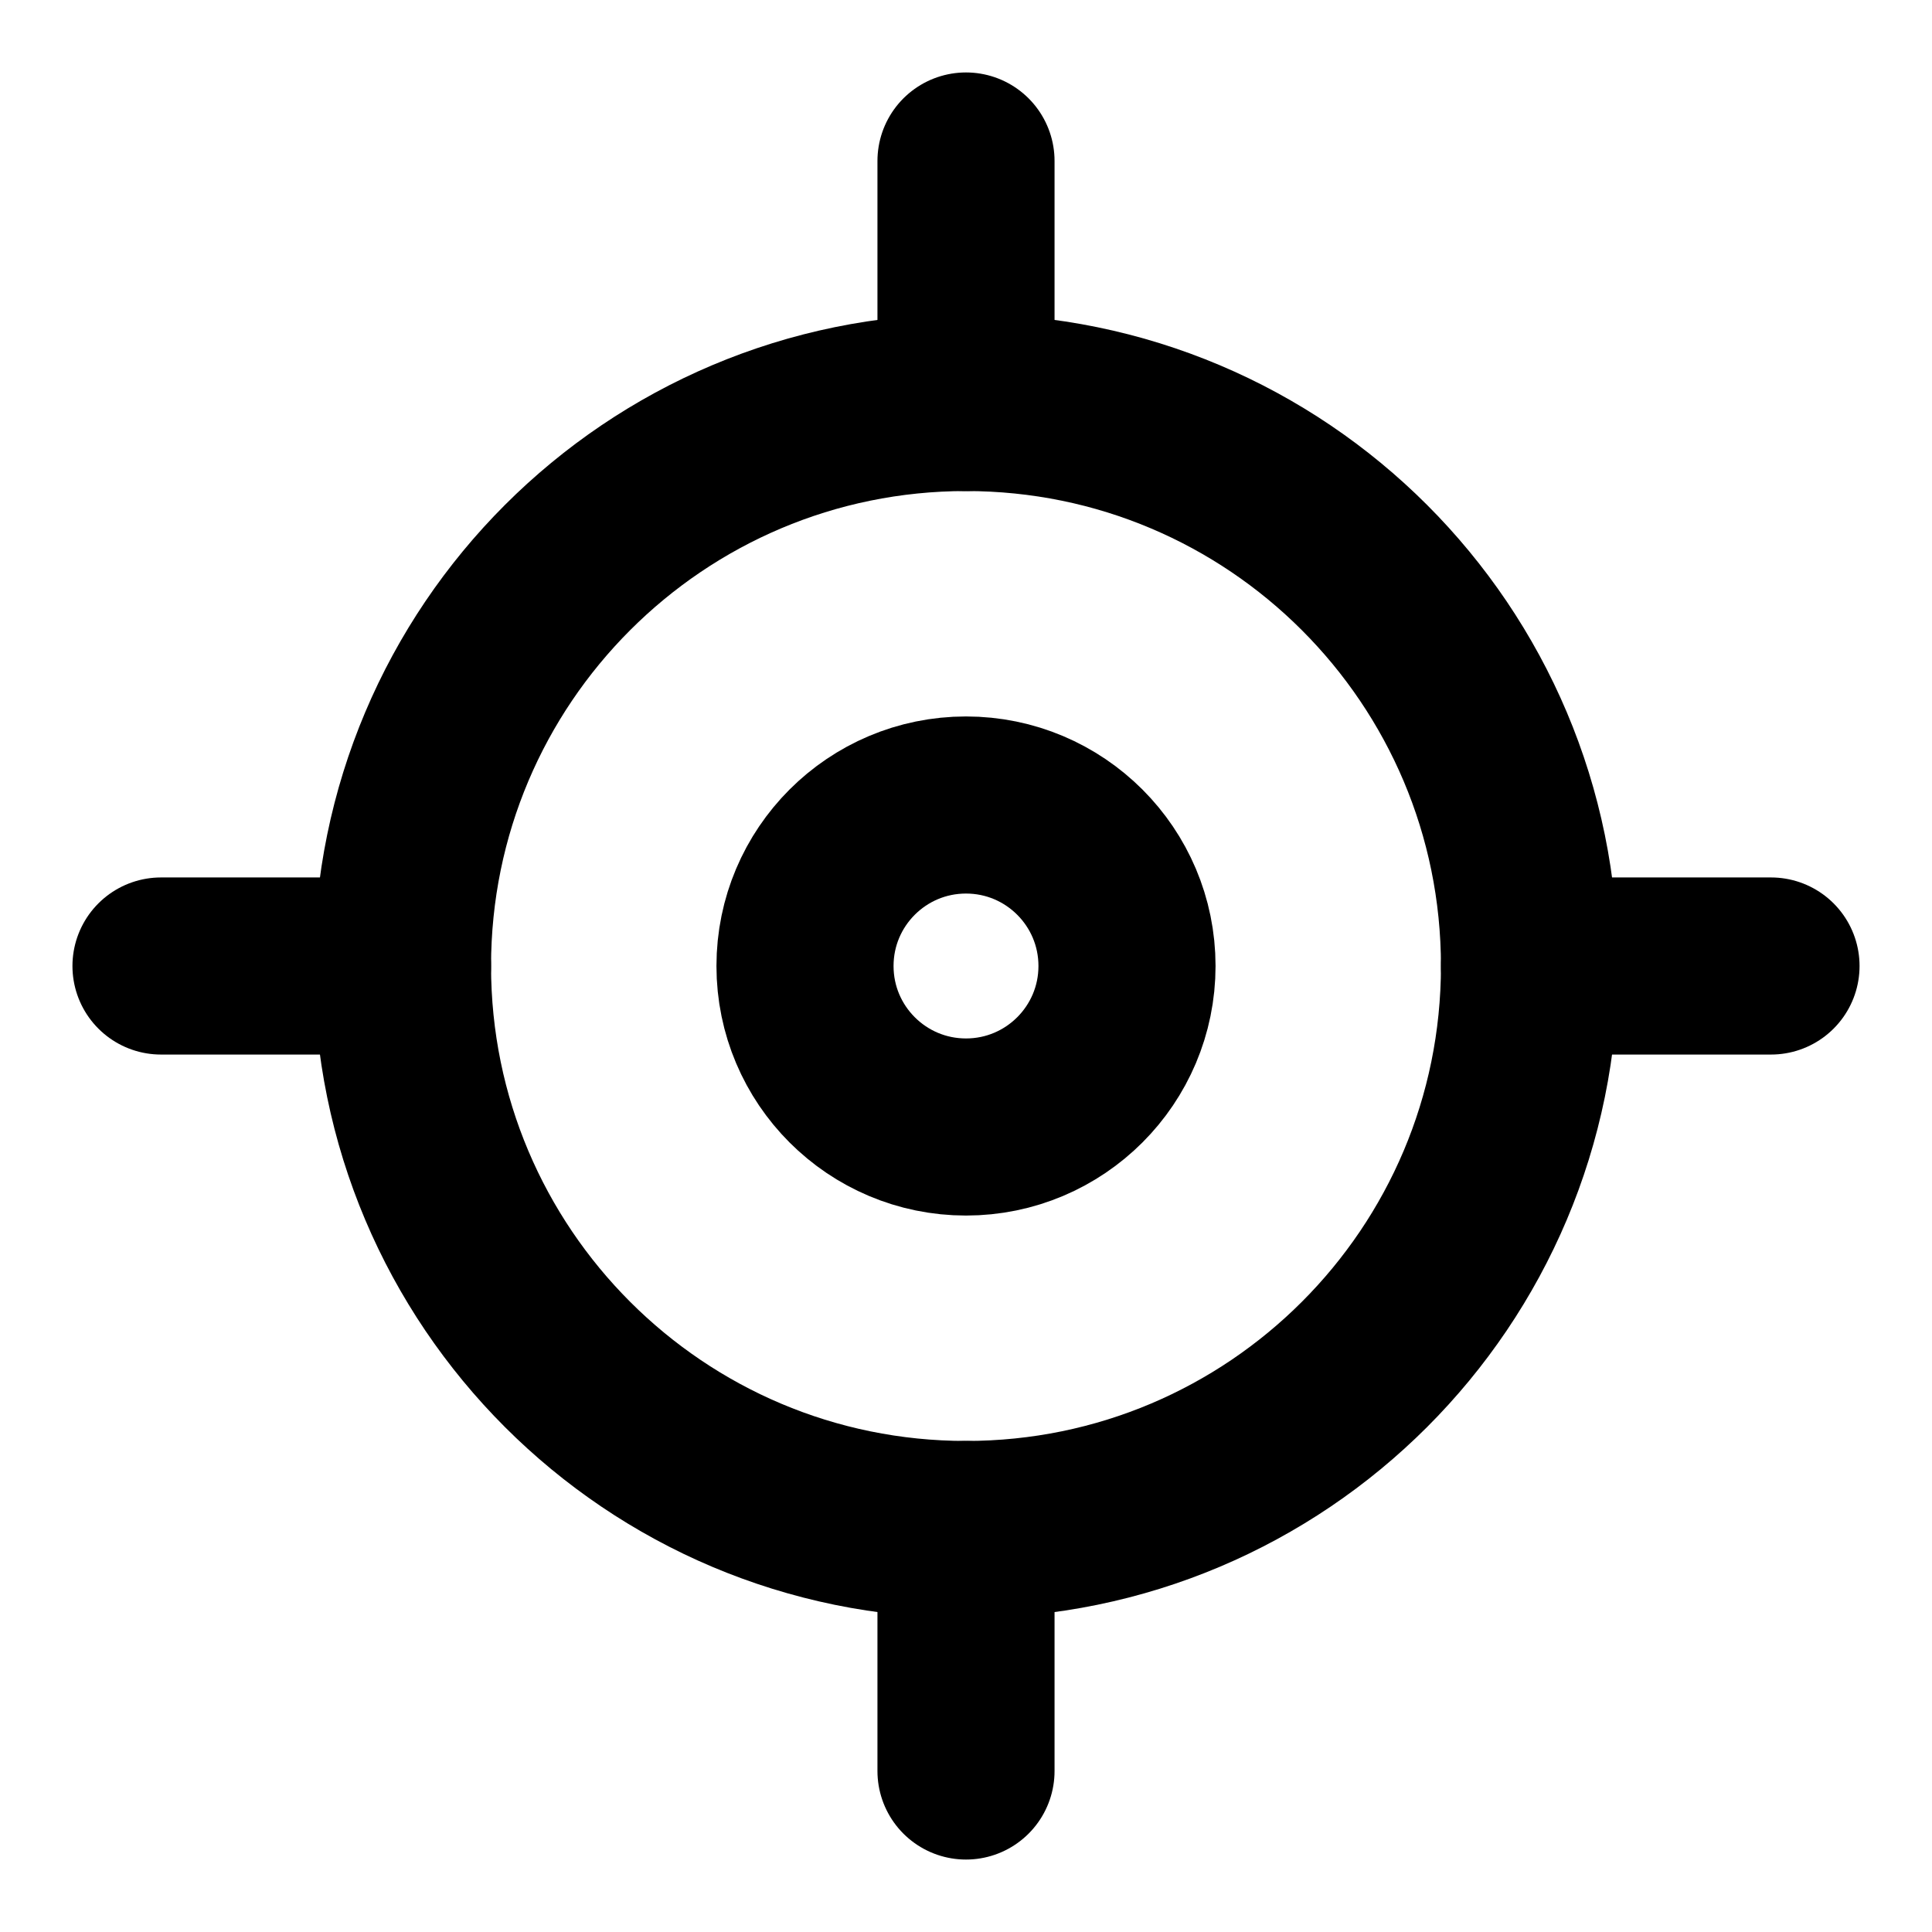
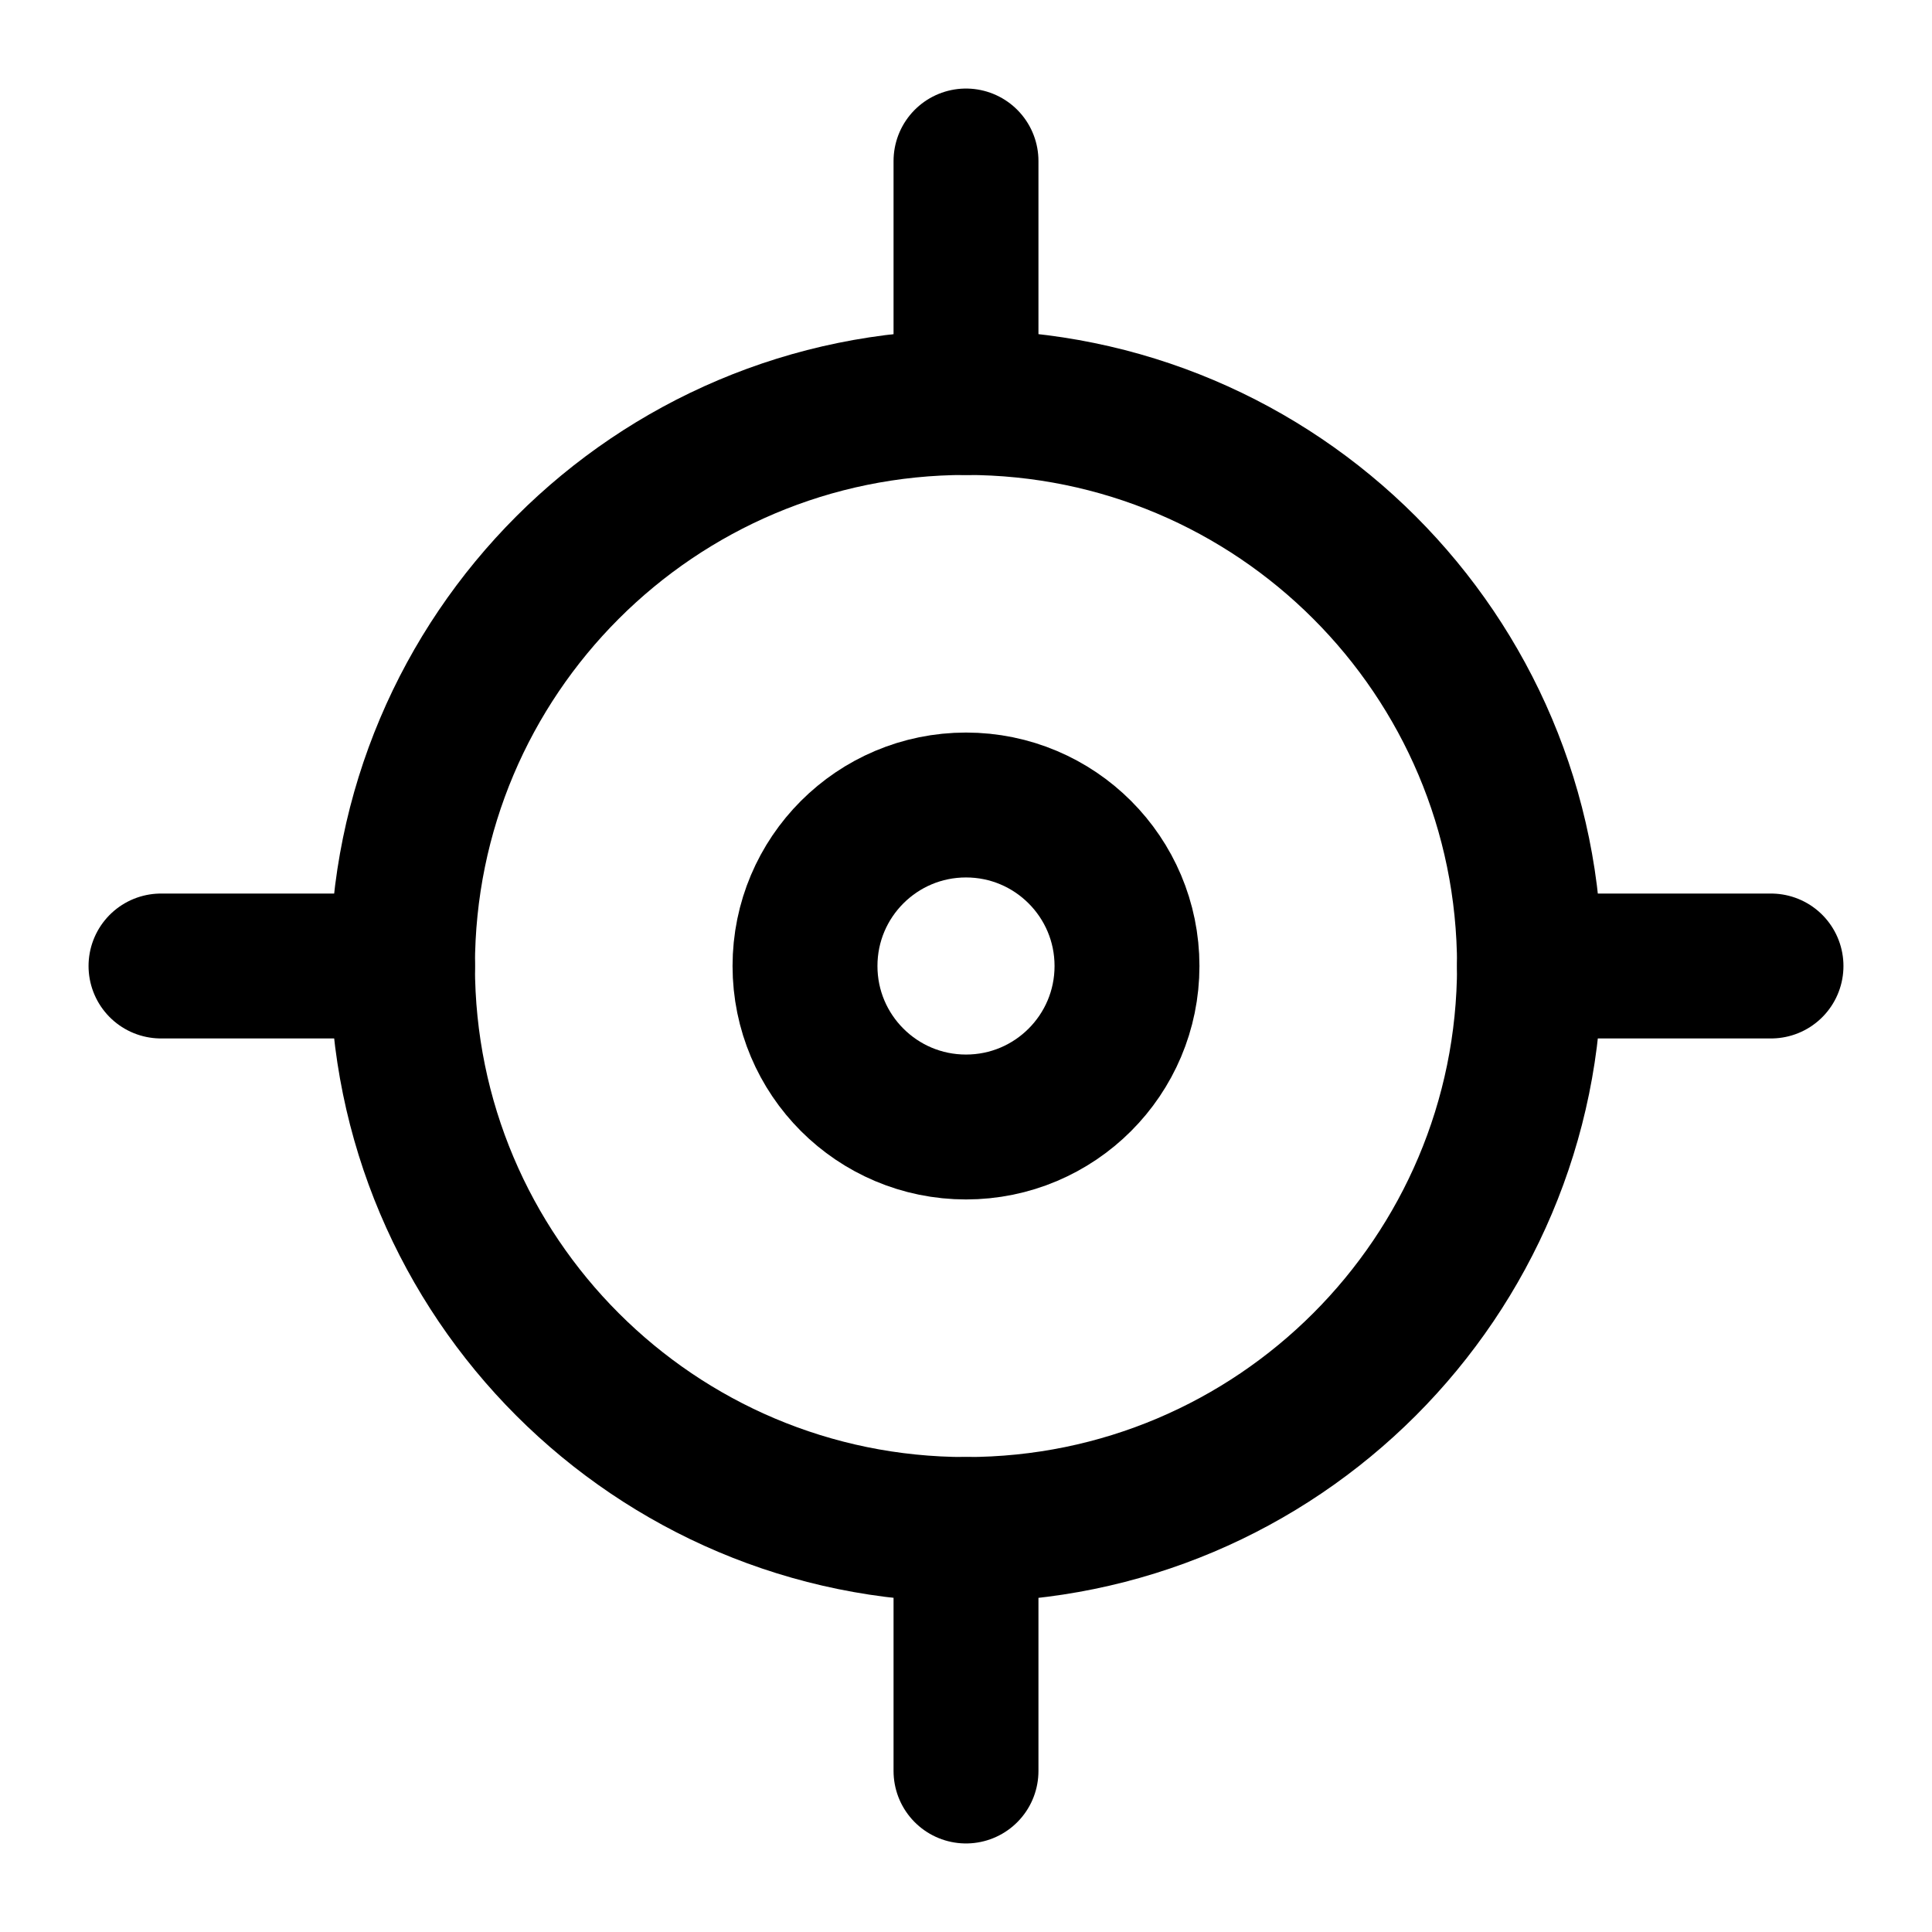
- <svg xmlns="http://www.w3.org/2000/svg" width="24" height="24" viewBox="0 0 24 24" fill="none" stroke="currentColor" stroke-width="2.2" stroke-linecap="round" stroke-linejoin="round" role="img" aria-labelledby="accuracy-target-title">
+ <svg xmlns="http://www.w3.org/2000/svg" width="24" height="24" viewBox="0 0 24 24" fill="none" stroke="currentColor" stroke-width="1.8" stroke-linecap="round" stroke-linejoin="round" role="img" aria-labelledby="accuracy-target-title">
  <circle cx="12" cy="12" r="7" />
  <circle cx="12" cy="12" r="2" />
  <path d="M12 2v3" />
  <path d="M12 19v3" />
  <path d="M2 12h3" />
  <path d="M19 12h3" />
</svg>
